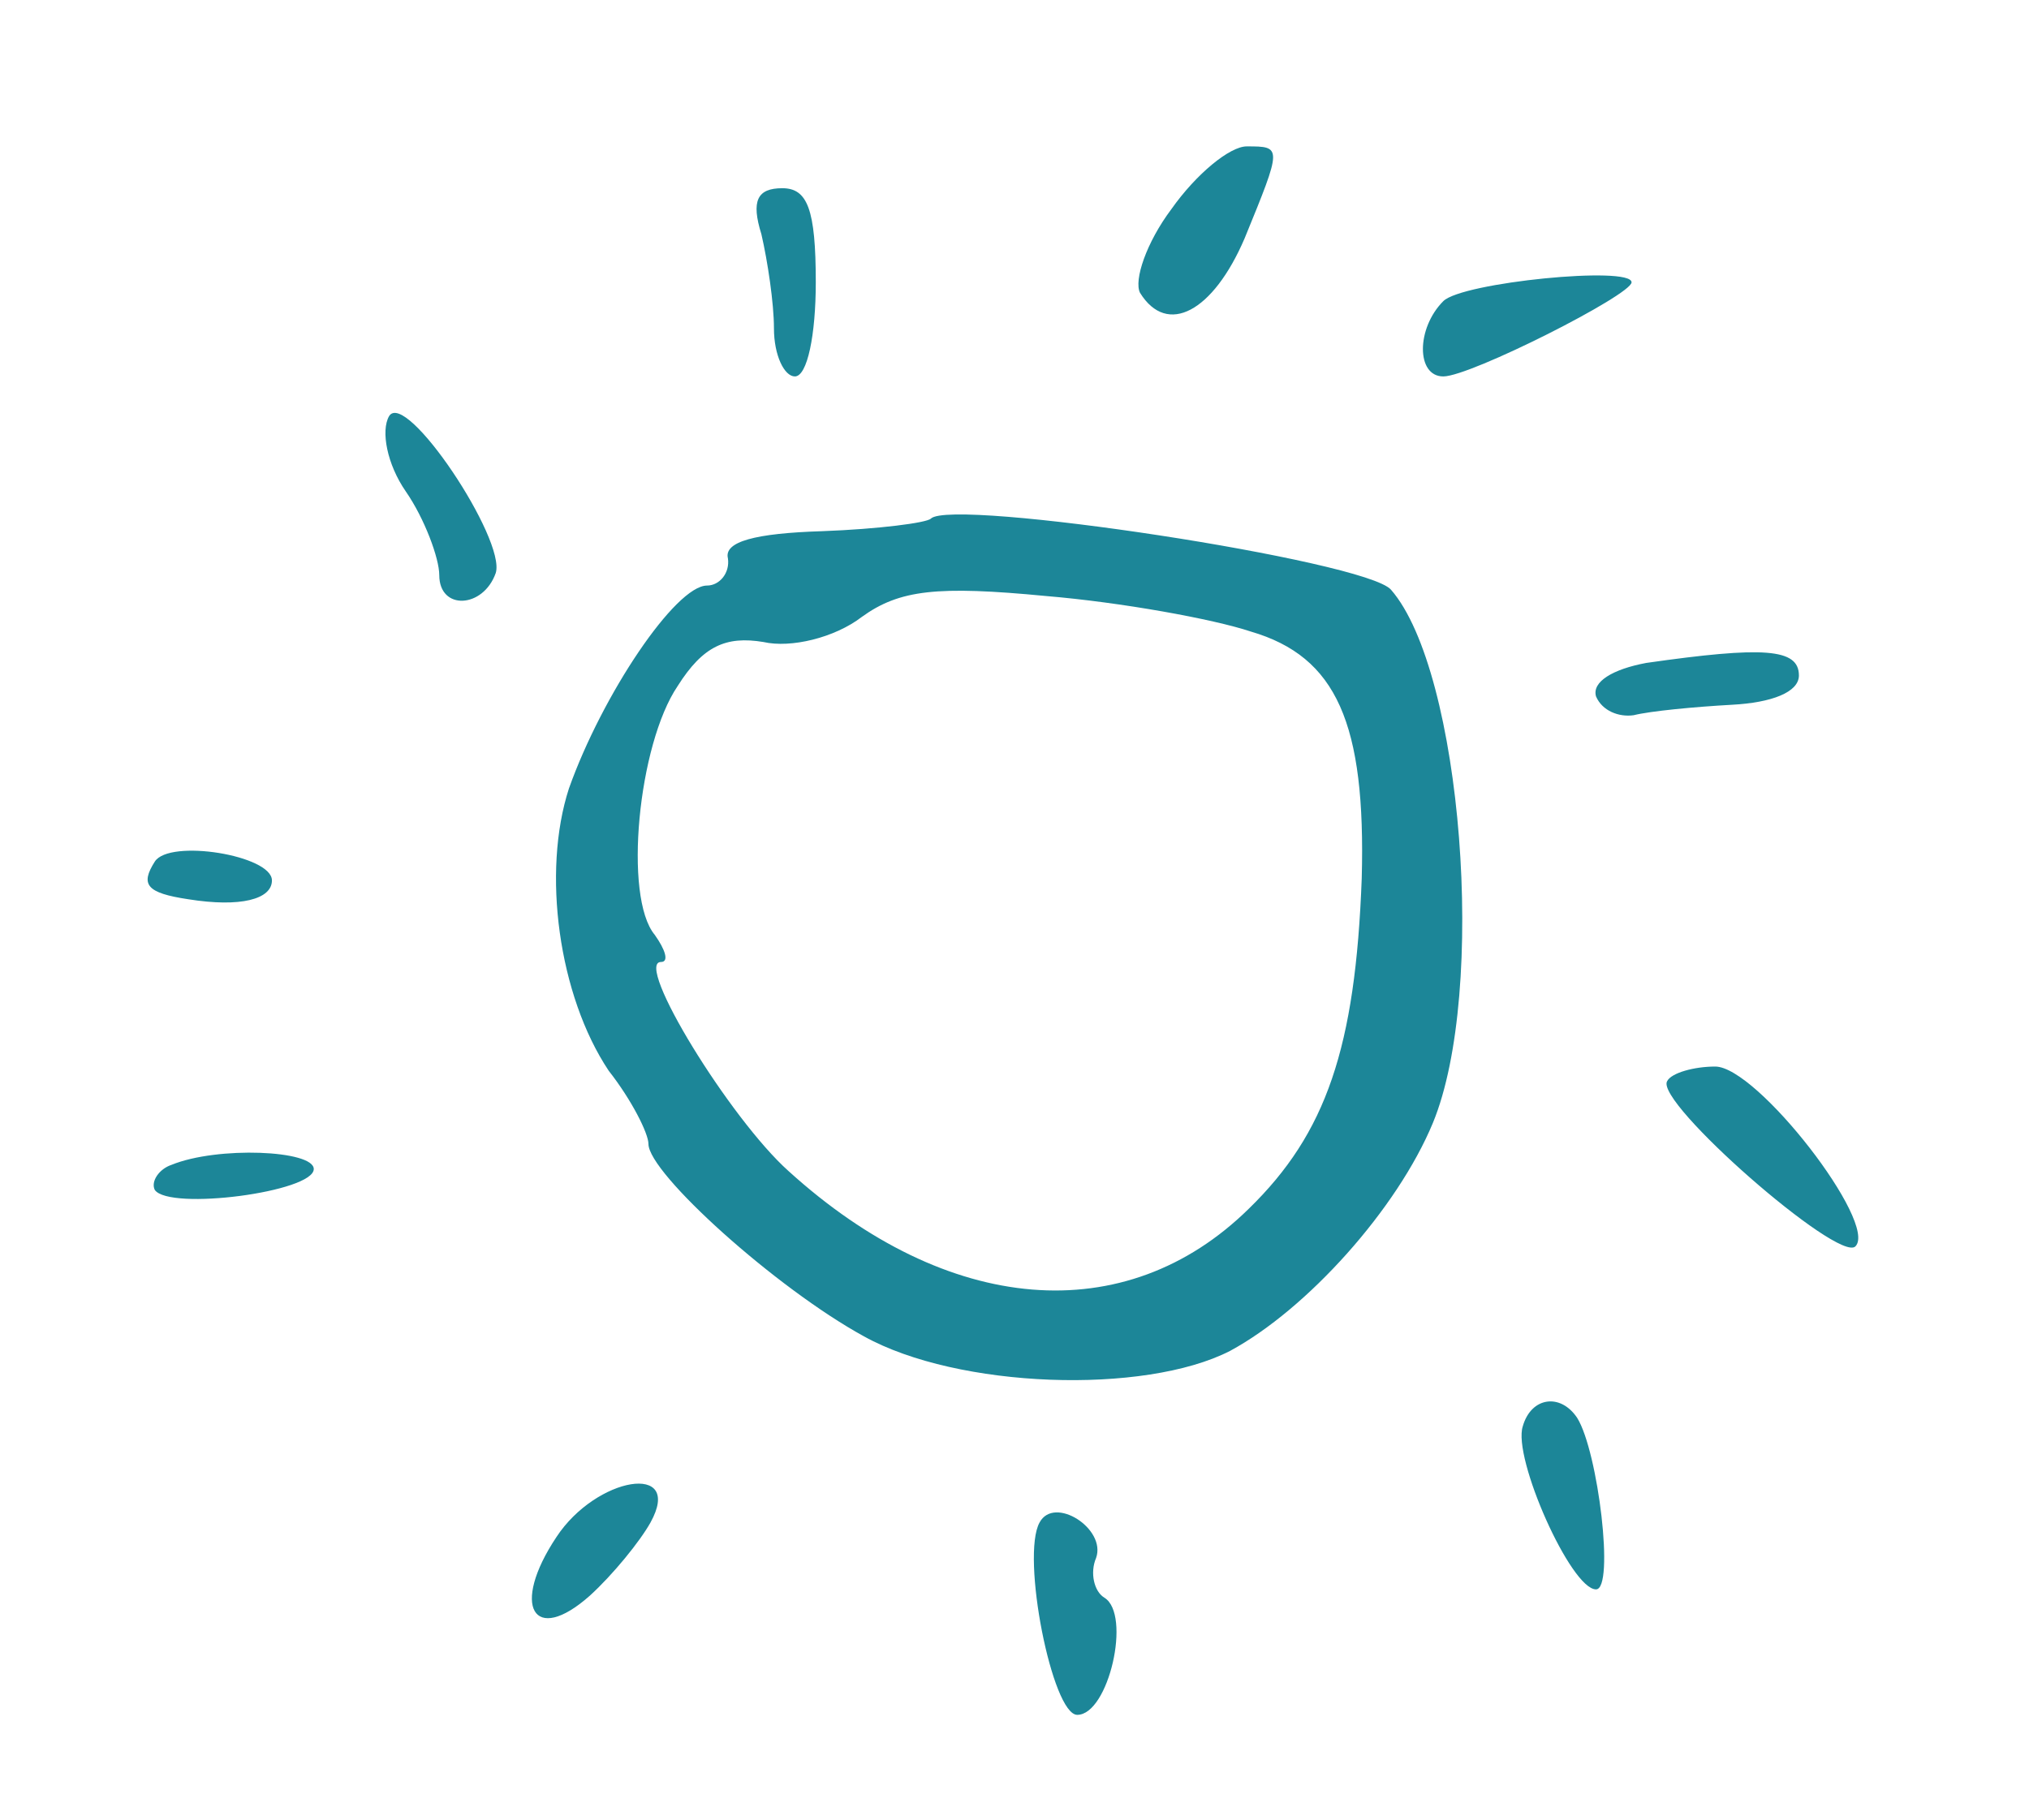
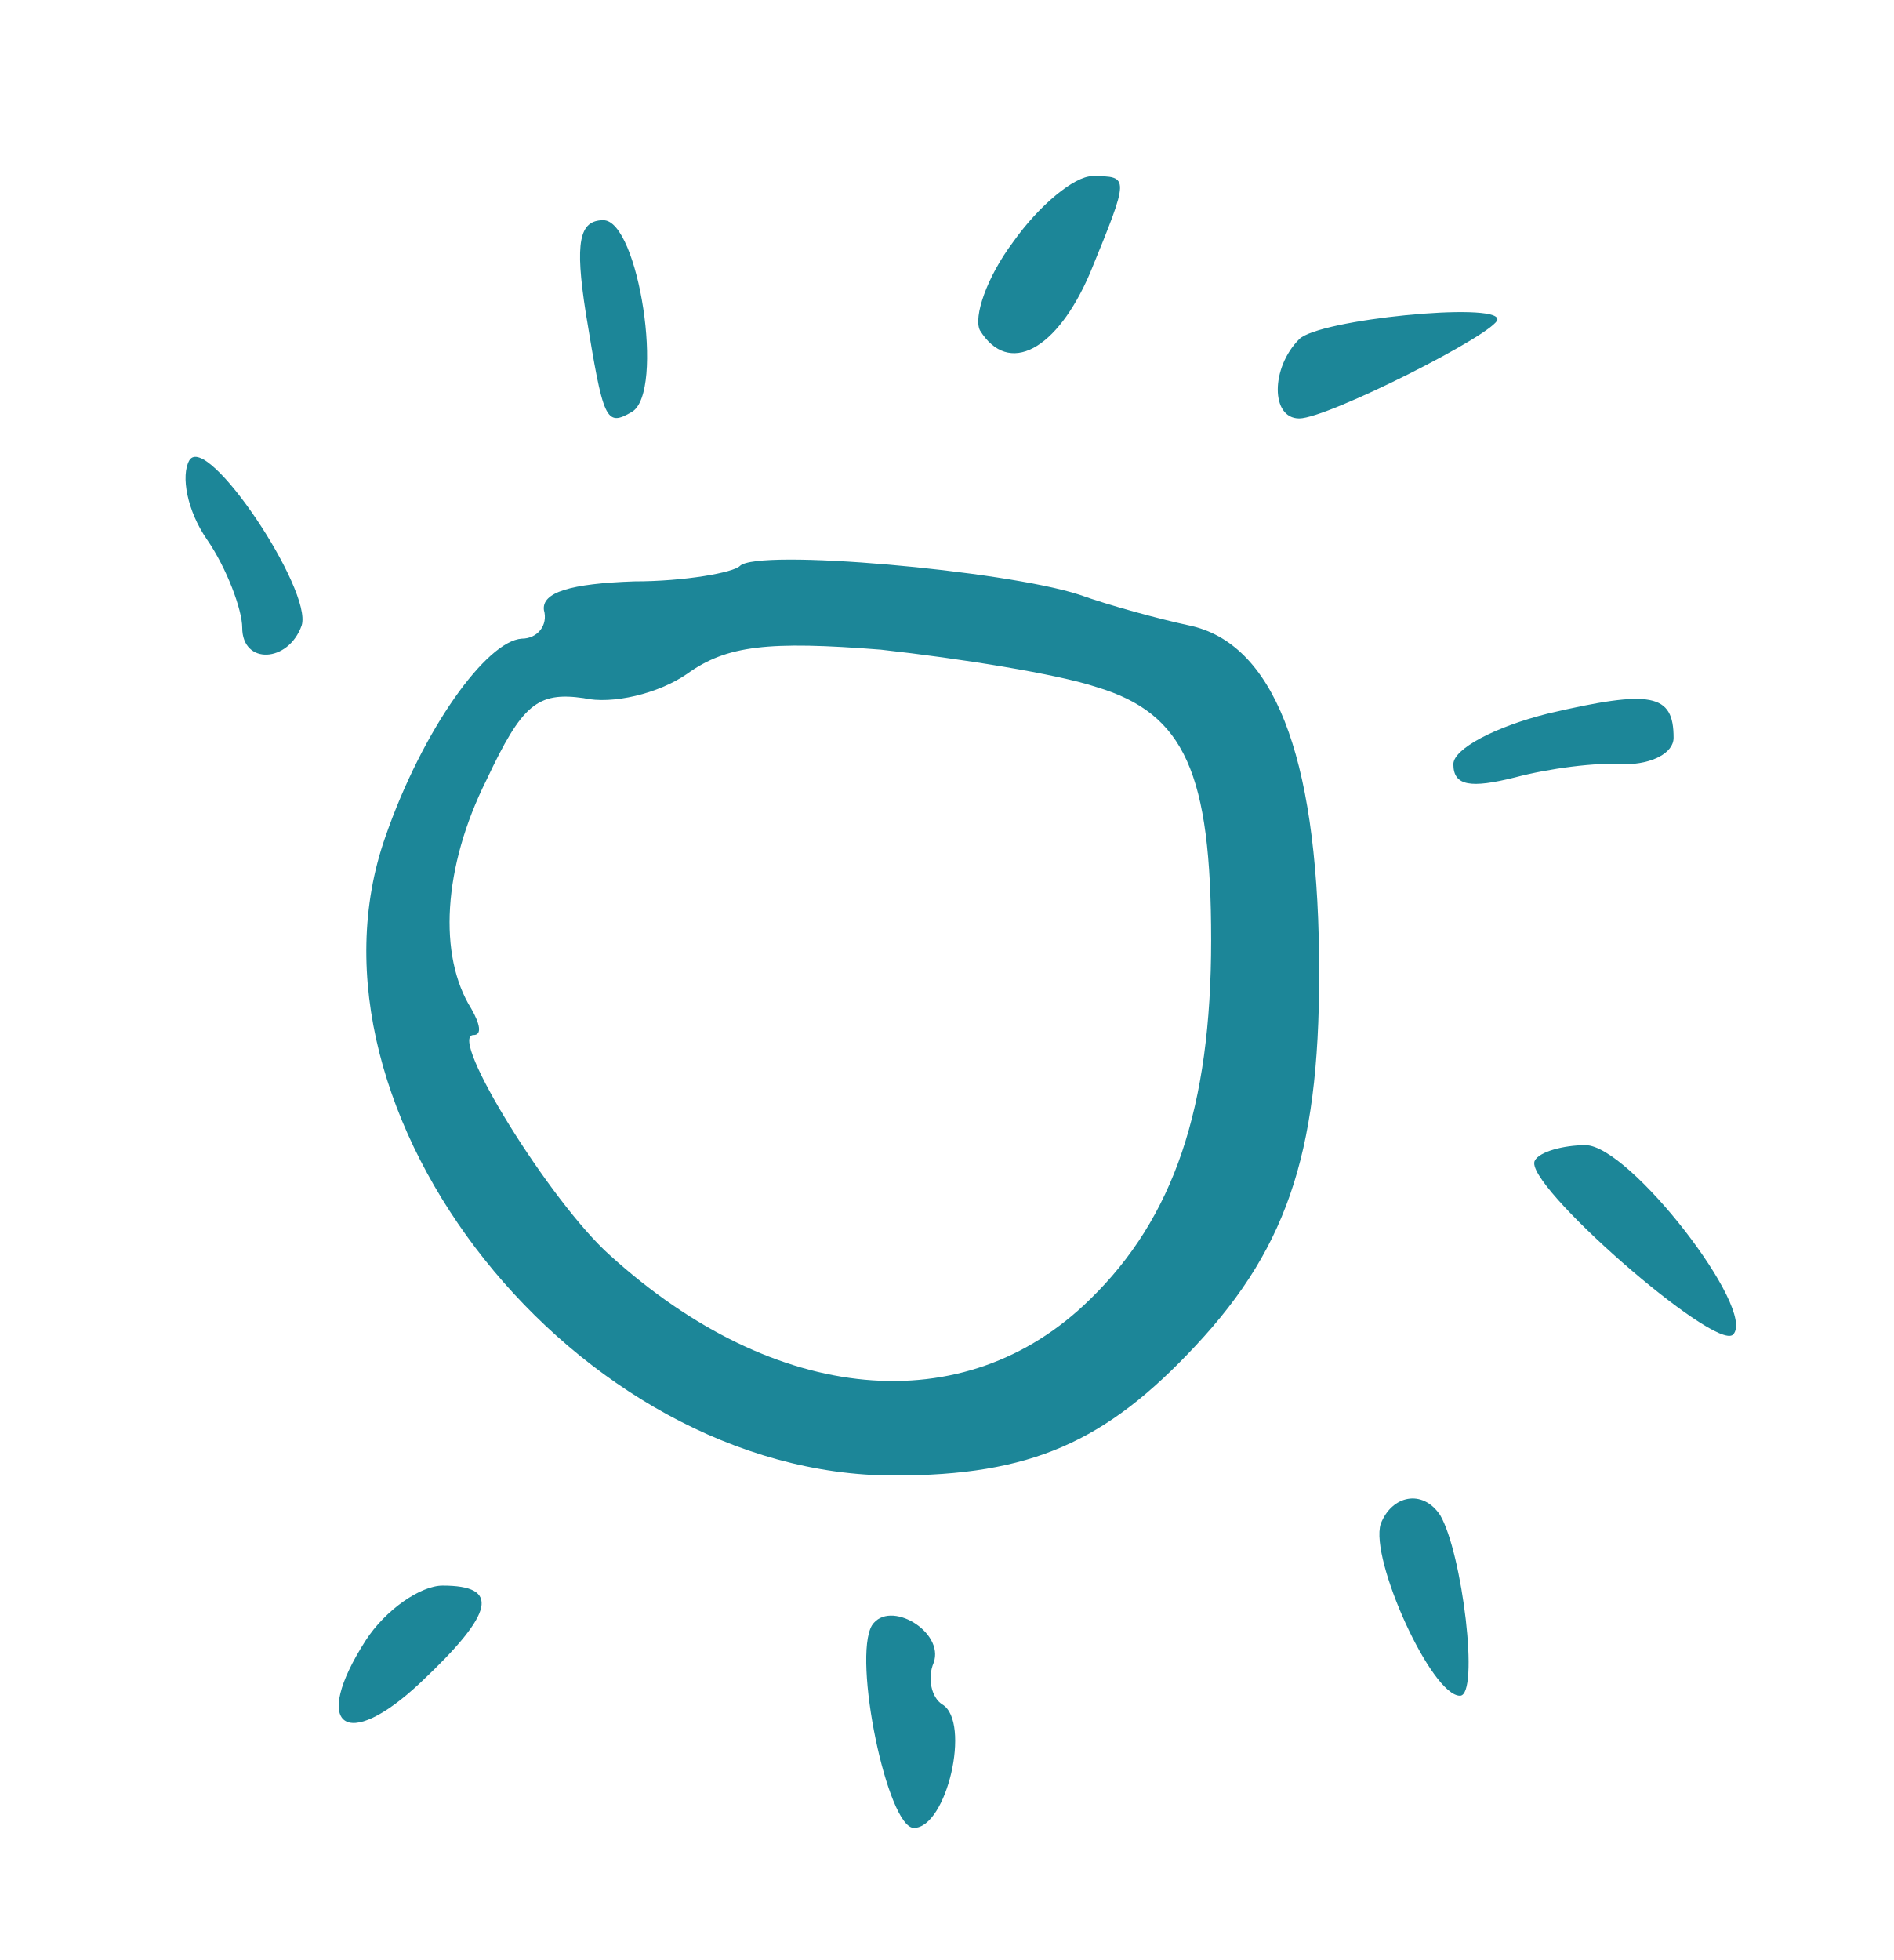
- <svg xmlns="http://www.w3.org/2000/svg" version="1.0" viewBox="0 0 97 87" preserveAspectRatio="xMidYMid meet">
-   <g transform="translate(0,87) scale(0.1,-0.1)" fill="#1c8698" stroke="none">
-     <path d="M560 770 c-12 -16 -18 -34 -15 -40 13 -21 35 -9 50 26 18 44 18 44 1 44 -8 0 -24 -13 -36 -30z M364 758 c3 -13 6 -33 6 -45 0 -13 5 -23 10 -23 6 0 10 20 10 45 0 35 -4 45 -16 45 -12 0 -15 -6 -10 -22z M690 726 c-13 -13 -13 -36 0 -36 13 0 90 39 90 45 0 8 -81 0 -90 -9z M186 671 c-4 -7 -1 -23 8 -36 9 -13 16 -32 16 -40 0 -17 21 -16 27 1 5 16 -43 88 -51 75z M445 622 c-2 -2 -25 -5 -52 -6 -32 -1 -47 -5 -45 -13 1 -7 -4 -13 -10 -13 -15 0 -50 -52 -66 -97 -13 -40 -5 -99 19 -135 11 -14 19 -30 19 -35 0 -14 61 -69 103 -92 45 -25 134 -28 175 -7 37 20 80 68 97 109 26 63 14 216 -20 255 -12 14 -210 44 -220 34z m153 -54 c41 -12 55 -44 53 -118 -3 -81 -17 -122 -54 -158 -59 -58 -144 -51 -220 18 -28 25 -74 100 -61 100 4 0 2 6 -3 13 -15 18 -8 91 11 119 12 19 23 24 41 21 13 -3 34 2 47 12 18 13 36 15 88 10 36 -3 80 -11 98 -17z M787 553 c-16 -3 -26 -9 -24 -16 3 -7 11 -10 18 -9 8 2 29 4 47 5 19 1 32 6 32 14 0 13 -17 14 -73 6z M74 458 c-7 -11 -4 -15 16 -18 25 -4 40 0 40 9 0 12 -49 20 -56 9z M797 353 c-6 -10 82 -87 90 -79 11 11 -47 86 -67 86 -10 0 -21 -3 -23 -7z M82 313 c-6 -2 -10 -8 -8 -12 7 -10 76 -1 76 10 0 9 -46 11 -68 2z M728 188 c-5 -15 23 -78 35 -78 9 0 1 66 -9 82 -8 12 -22 10 -26 -4z M266 135 c-22 -33 -11 -52 16 -28 11 10 24 26 29 35 16 29 -26 22 -45 -7z M497 142 c-9 -16 6 -92 18 -92 15 0 26 48 13 56 -5 3 -7 12 -4 19 5 14 -20 30 -27 17z" />
+ <svg xmlns="http://www.w3.org/2000/svg" version="1.0" viewBox="0 0 86 89" preserveAspectRatio="xMidYMid meet">
+   <g transform="translate(0,89) scale(0.1,-0.1)" fill="#1c8698" stroke="none">
+     <path d="M460 780 c-12 -16 -18 -34 -15 -40 13 -21 35 -9 50 26 18 44 18 44 1 44 -8 0 -24 -13 -36 -30z M266 748 c8 -49 9 -52 21 -45 15 9 3 87 -13 87 -11 0 -13 -10 -8 -42z M590 736 c-13 -13 -13 -36 0 -36 13 0 90 39 90 45 0 8 -81 0 -90 -9z M86 681 c-4 -7 -1 -23 8 -36 9 -13 16 -32 16 -40 0 -17 21 -16 27 1 5 16 -43 88 -51 75z M336 633 c-3 -3 -25 -7 -48 -7 -29 -1 -42 -5 -41 -13 2 -7 -3 -13 -10 -13 -16 -1 -45 -41 -62 -90 -44 -125 87 -290 231 -290 62 0 96 15 137 59 43 46 57 91 56 177 -1 92 -21 142 -59 150 -14 3 -36 9 -50 14 -34 11 -146 21 -154 13z m162 -55 c40 -12 52 -39 52 -115 0 -76 -17 -126 -55 -163 -57 -56 -143 -48 -218 20 -27 24 -74 100 -62 100 4 0 3 5 -1 12 -15 24 -13 64 7 104 16 34 23 40 44 37 13 -3 34 2 47 11 18 13 37 15 88 11 36 -4 80 -11 98 -17z M703 566 c-24 -6 -43 -16 -43 -23 0 -10 8 -11 28 -6 15 4 37 7 50 6 12 0 22 5 22 12 0 20 -10 22 -57 11z M697 363 c-6 -10 82 -87 90 -79 11 11 -47 86 -67 86 -10 0 -21 -3 -23 -7z M627 198 c-5 -16 23 -78 36 -78 9 0 1 65 -9 82 -8 12 -22 9 -27 -4z M166 145 c-25 -39 -9 -51 25 -19 34 32 36 44 10 44 -10 0 -26 -11 -35 -25z M396 152 c-9 -15 7 -92 19 -92 15 0 26 48 13 56 -5 3 -7 12 -4 19 5 14 -20 29 -28 17z" />
  </g>
</svg>
